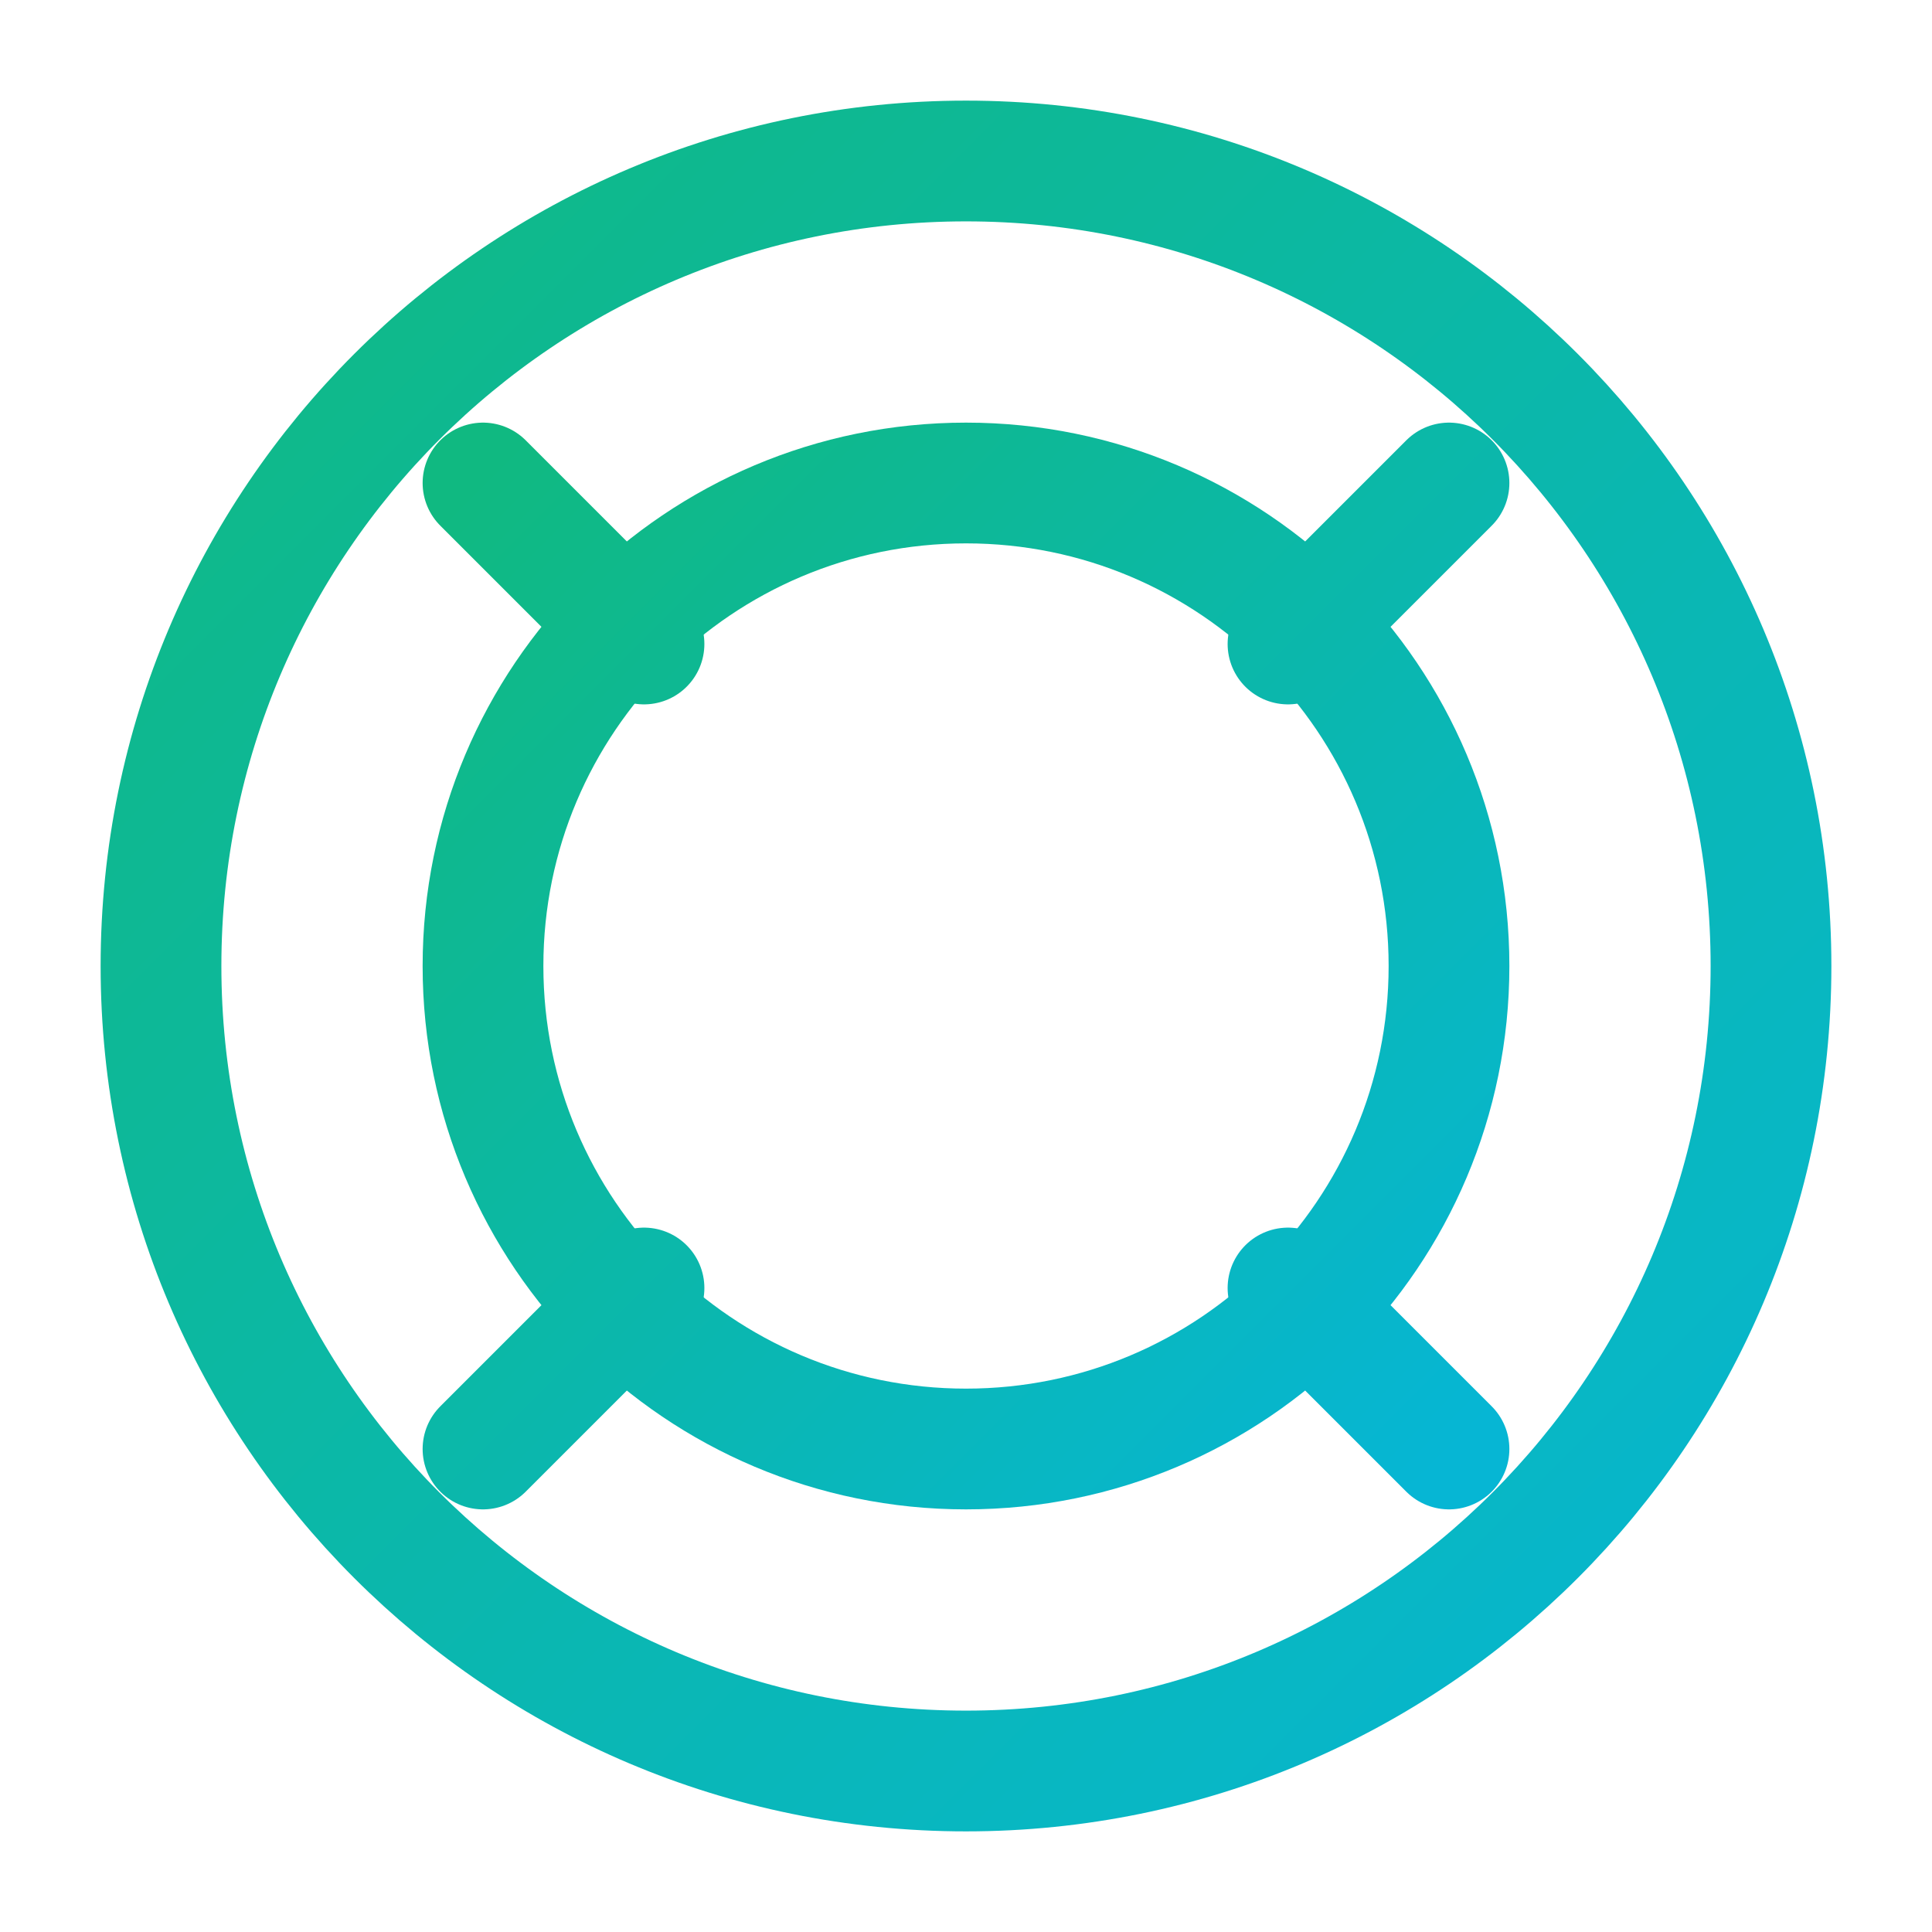
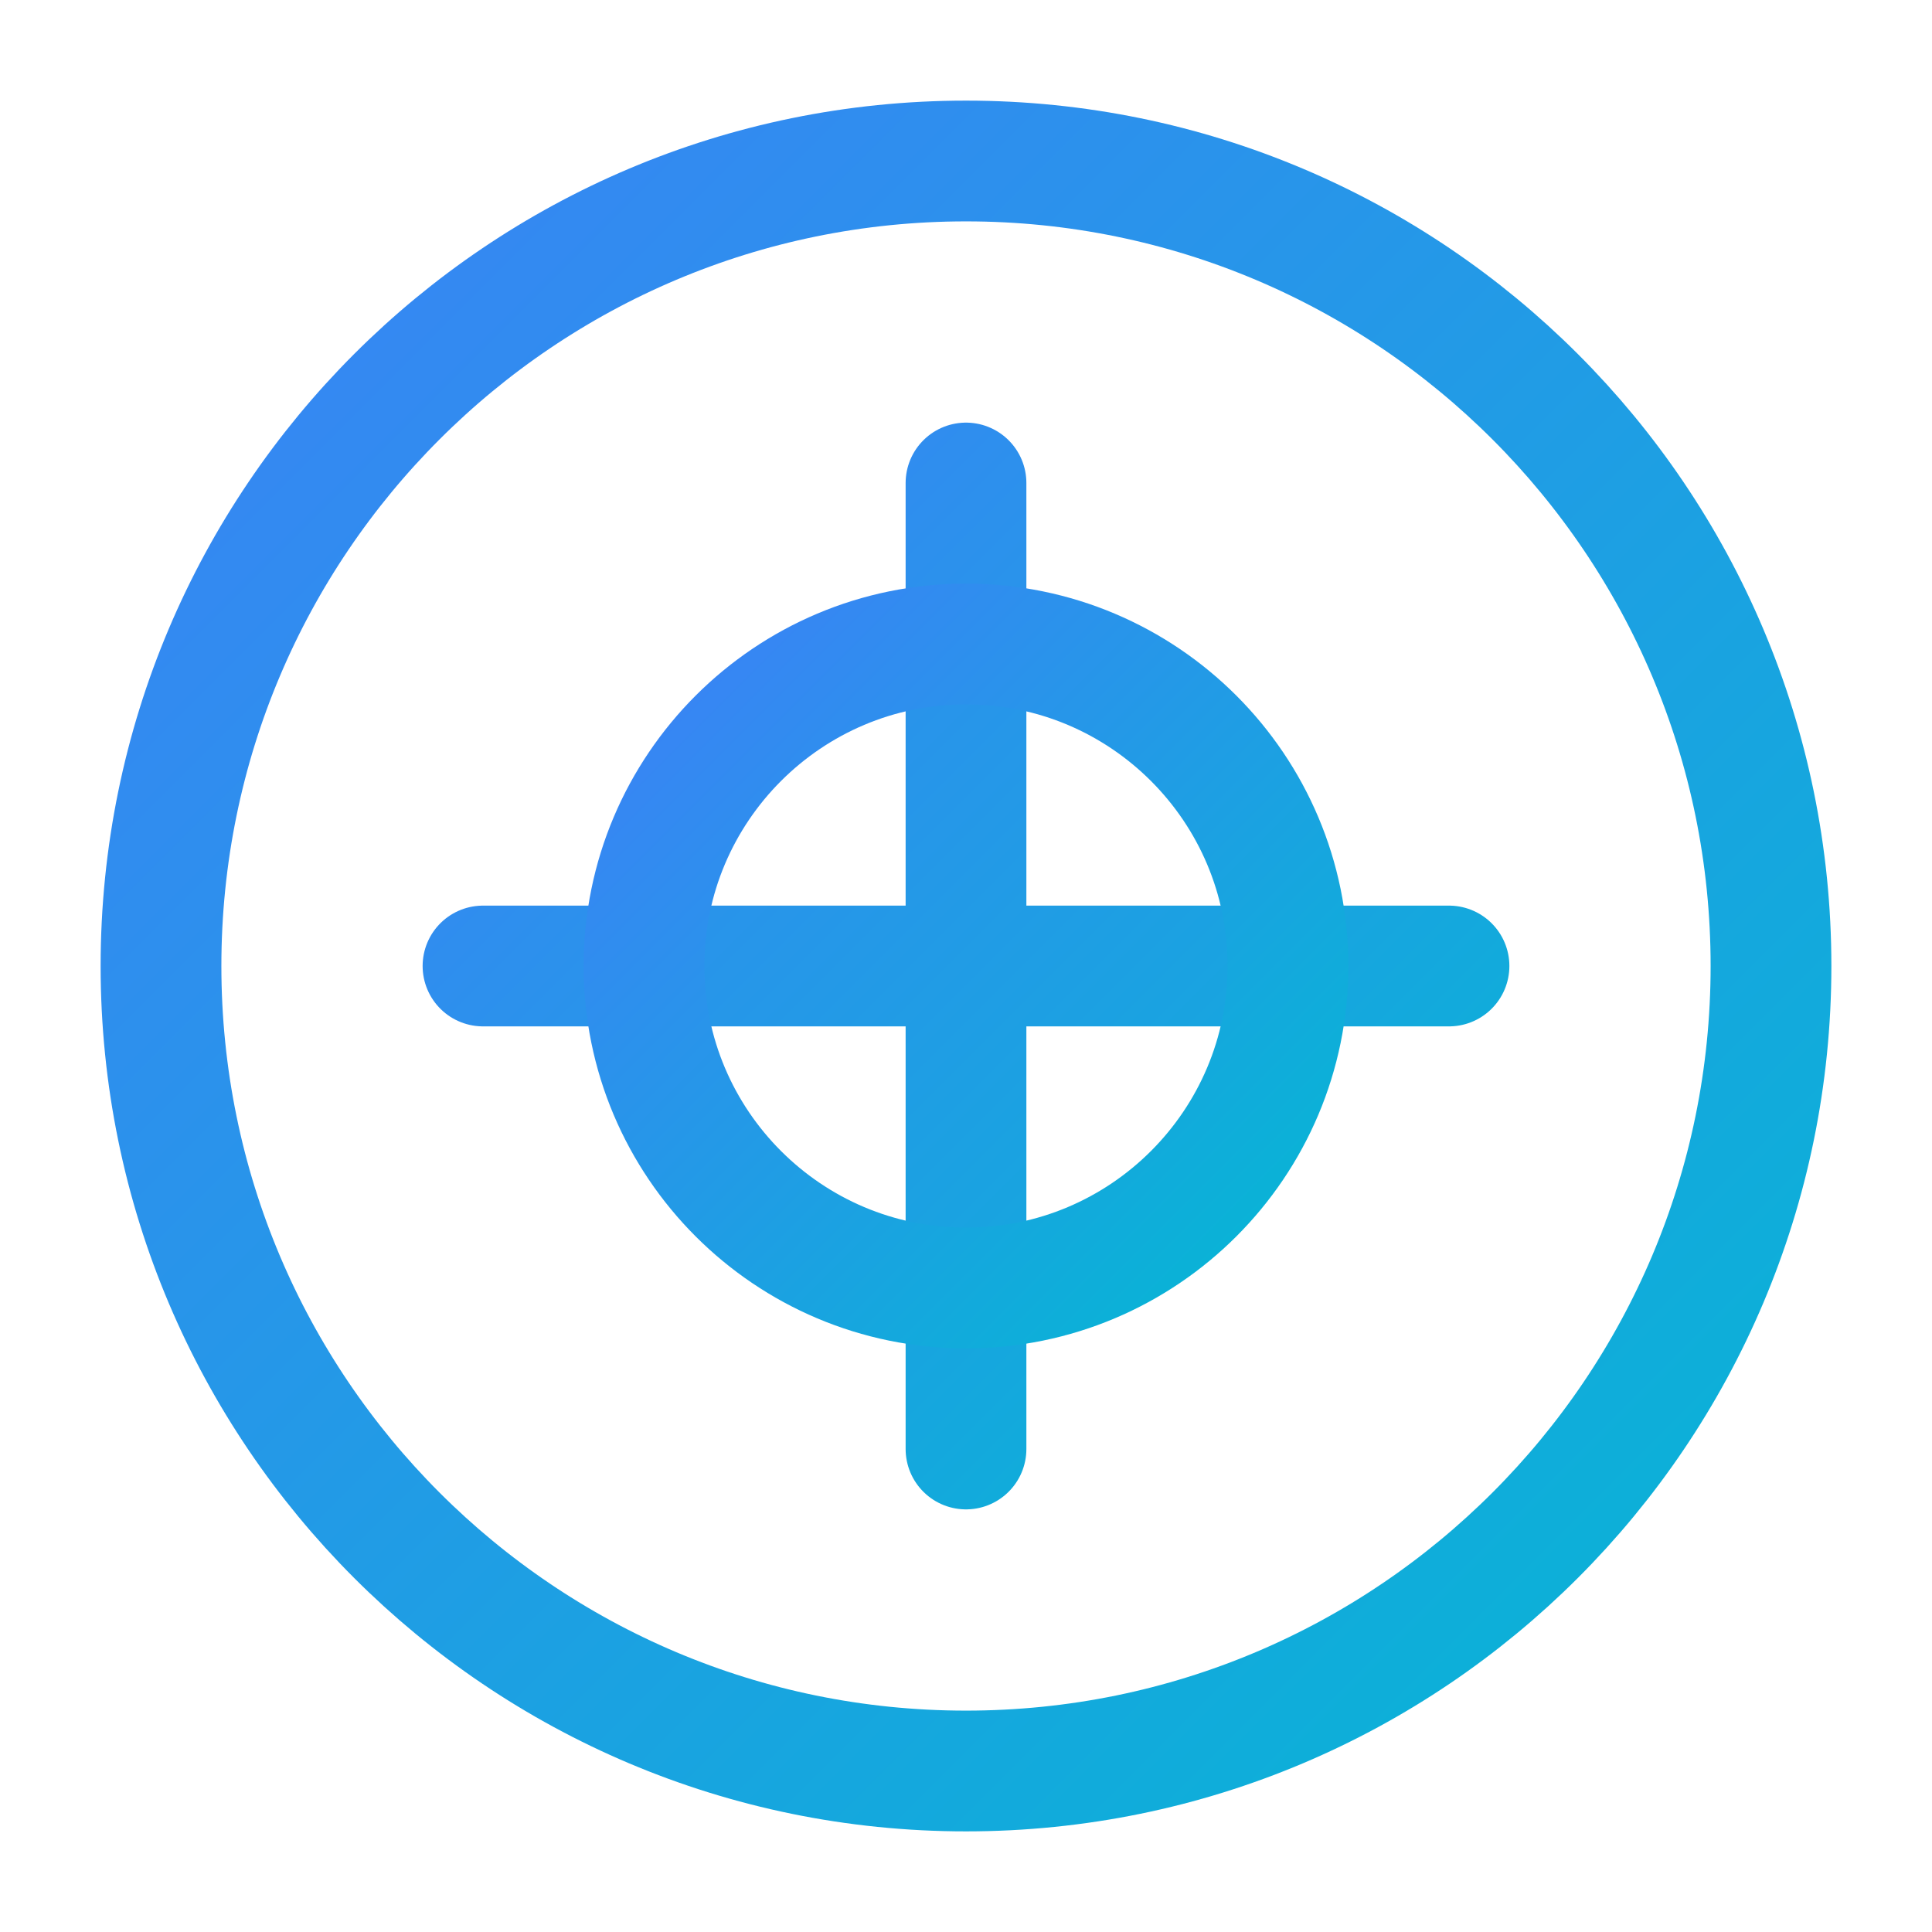
- <svg xmlns="http://www.w3.org/2000/svg" viewBox="0 0 24 24" width="24" height="24" fill="none" stroke="url(#grad-capacitor)" stroke-width="1.5" stroke-linecap="round" stroke-linejoin="round">
+ <svg xmlns="http://www.w3.org/2000/svg" viewBox="0 0 24 24" width="24" height="24" fill="none">
  <defs>
    <linearGradient id="grad-capacitor" x1="0%" y1="0%" x2="100%" y2="100%">
-       <stop offset="0%" style="stop-color:#10b981;stop-opacity:1" />
+       <stop offset="0%" style="stop-color:#3b82f6;stop-opacity:1" />
      <stop offset="100%" style="stop-color:#06b6d4;stop-opacity:1" />
    </linearGradient>
  </defs>
-   <circle cx="12" cy="12" r="10" />
-   <circle cx="12" cy="12" r="6" />
-   <path d="M12 2v4M12 18v4" />
-   <path d="M6 6l2 2M16 16l2 2M6 18l2-2M16 8l2-2" />
+   <g stroke="url(#grad-capacitor)" stroke-width="1.5" stroke-linecap="round" stroke-linejoin="round" fill="none">
+     <circle cx="12" cy="12" r="10" />
+     <path d="M12 6v12M6 12h12" />
+     <circle cx="12" cy="12" r="4" />
+   </g>
</svg>
